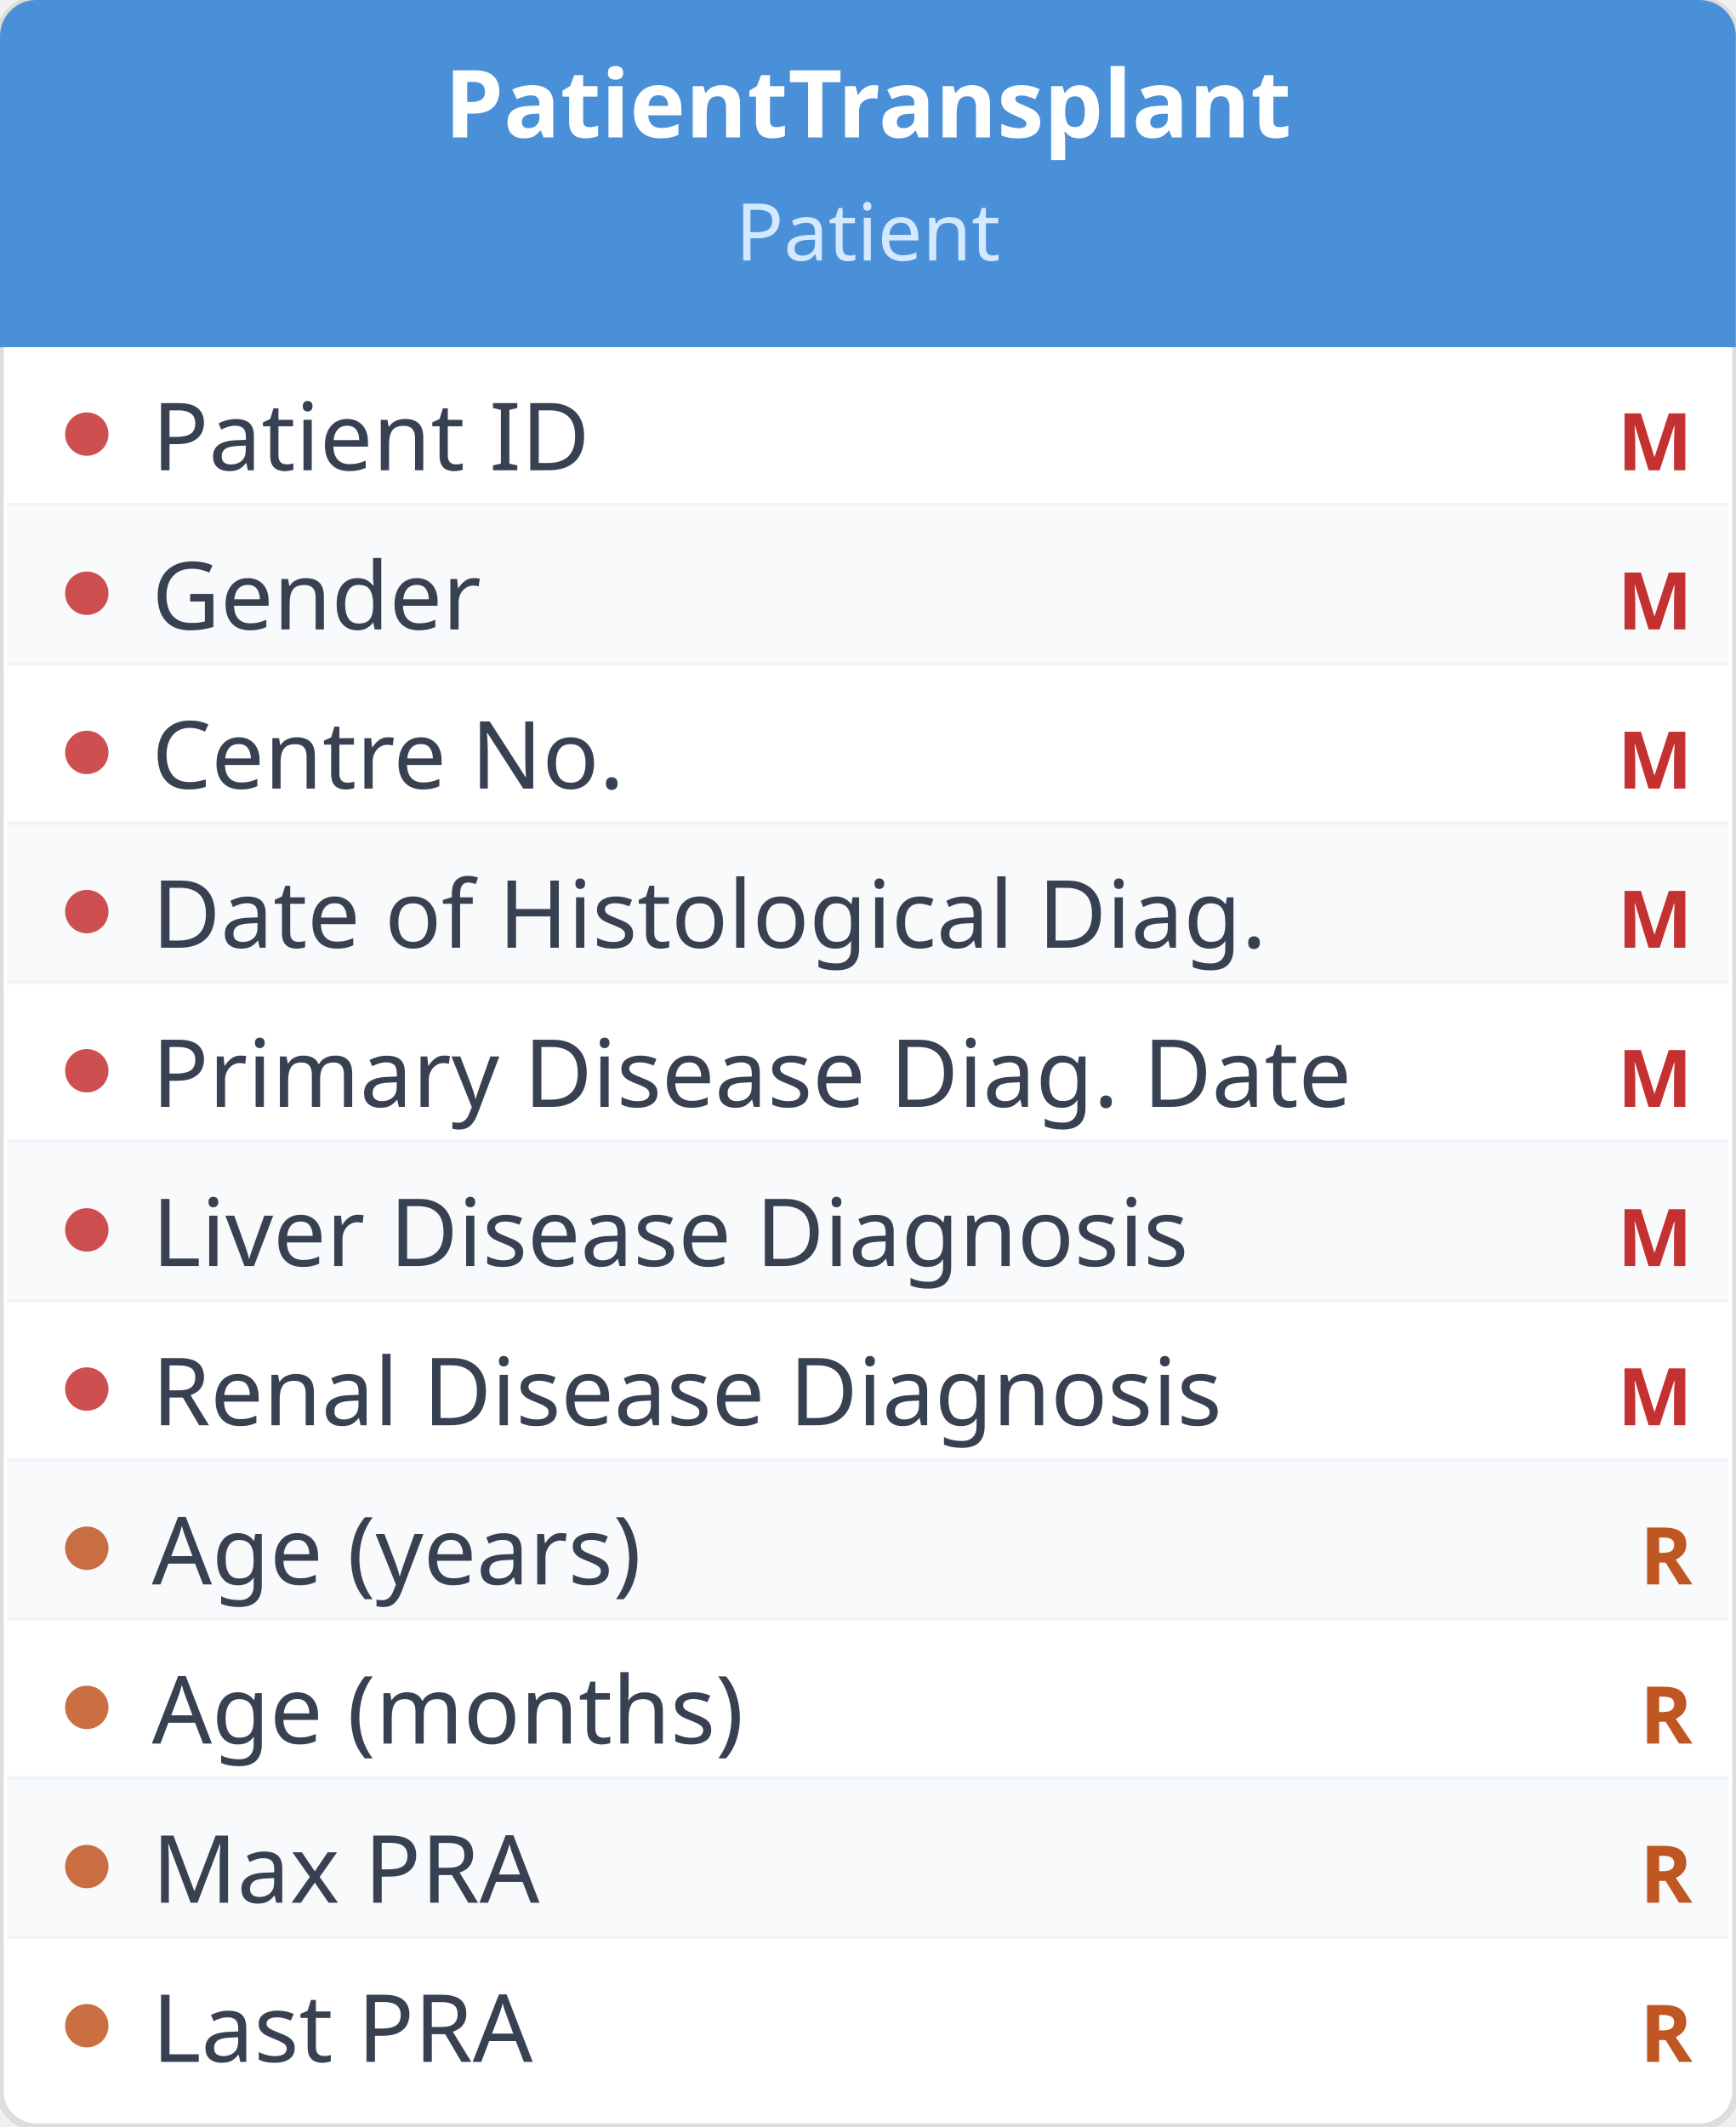
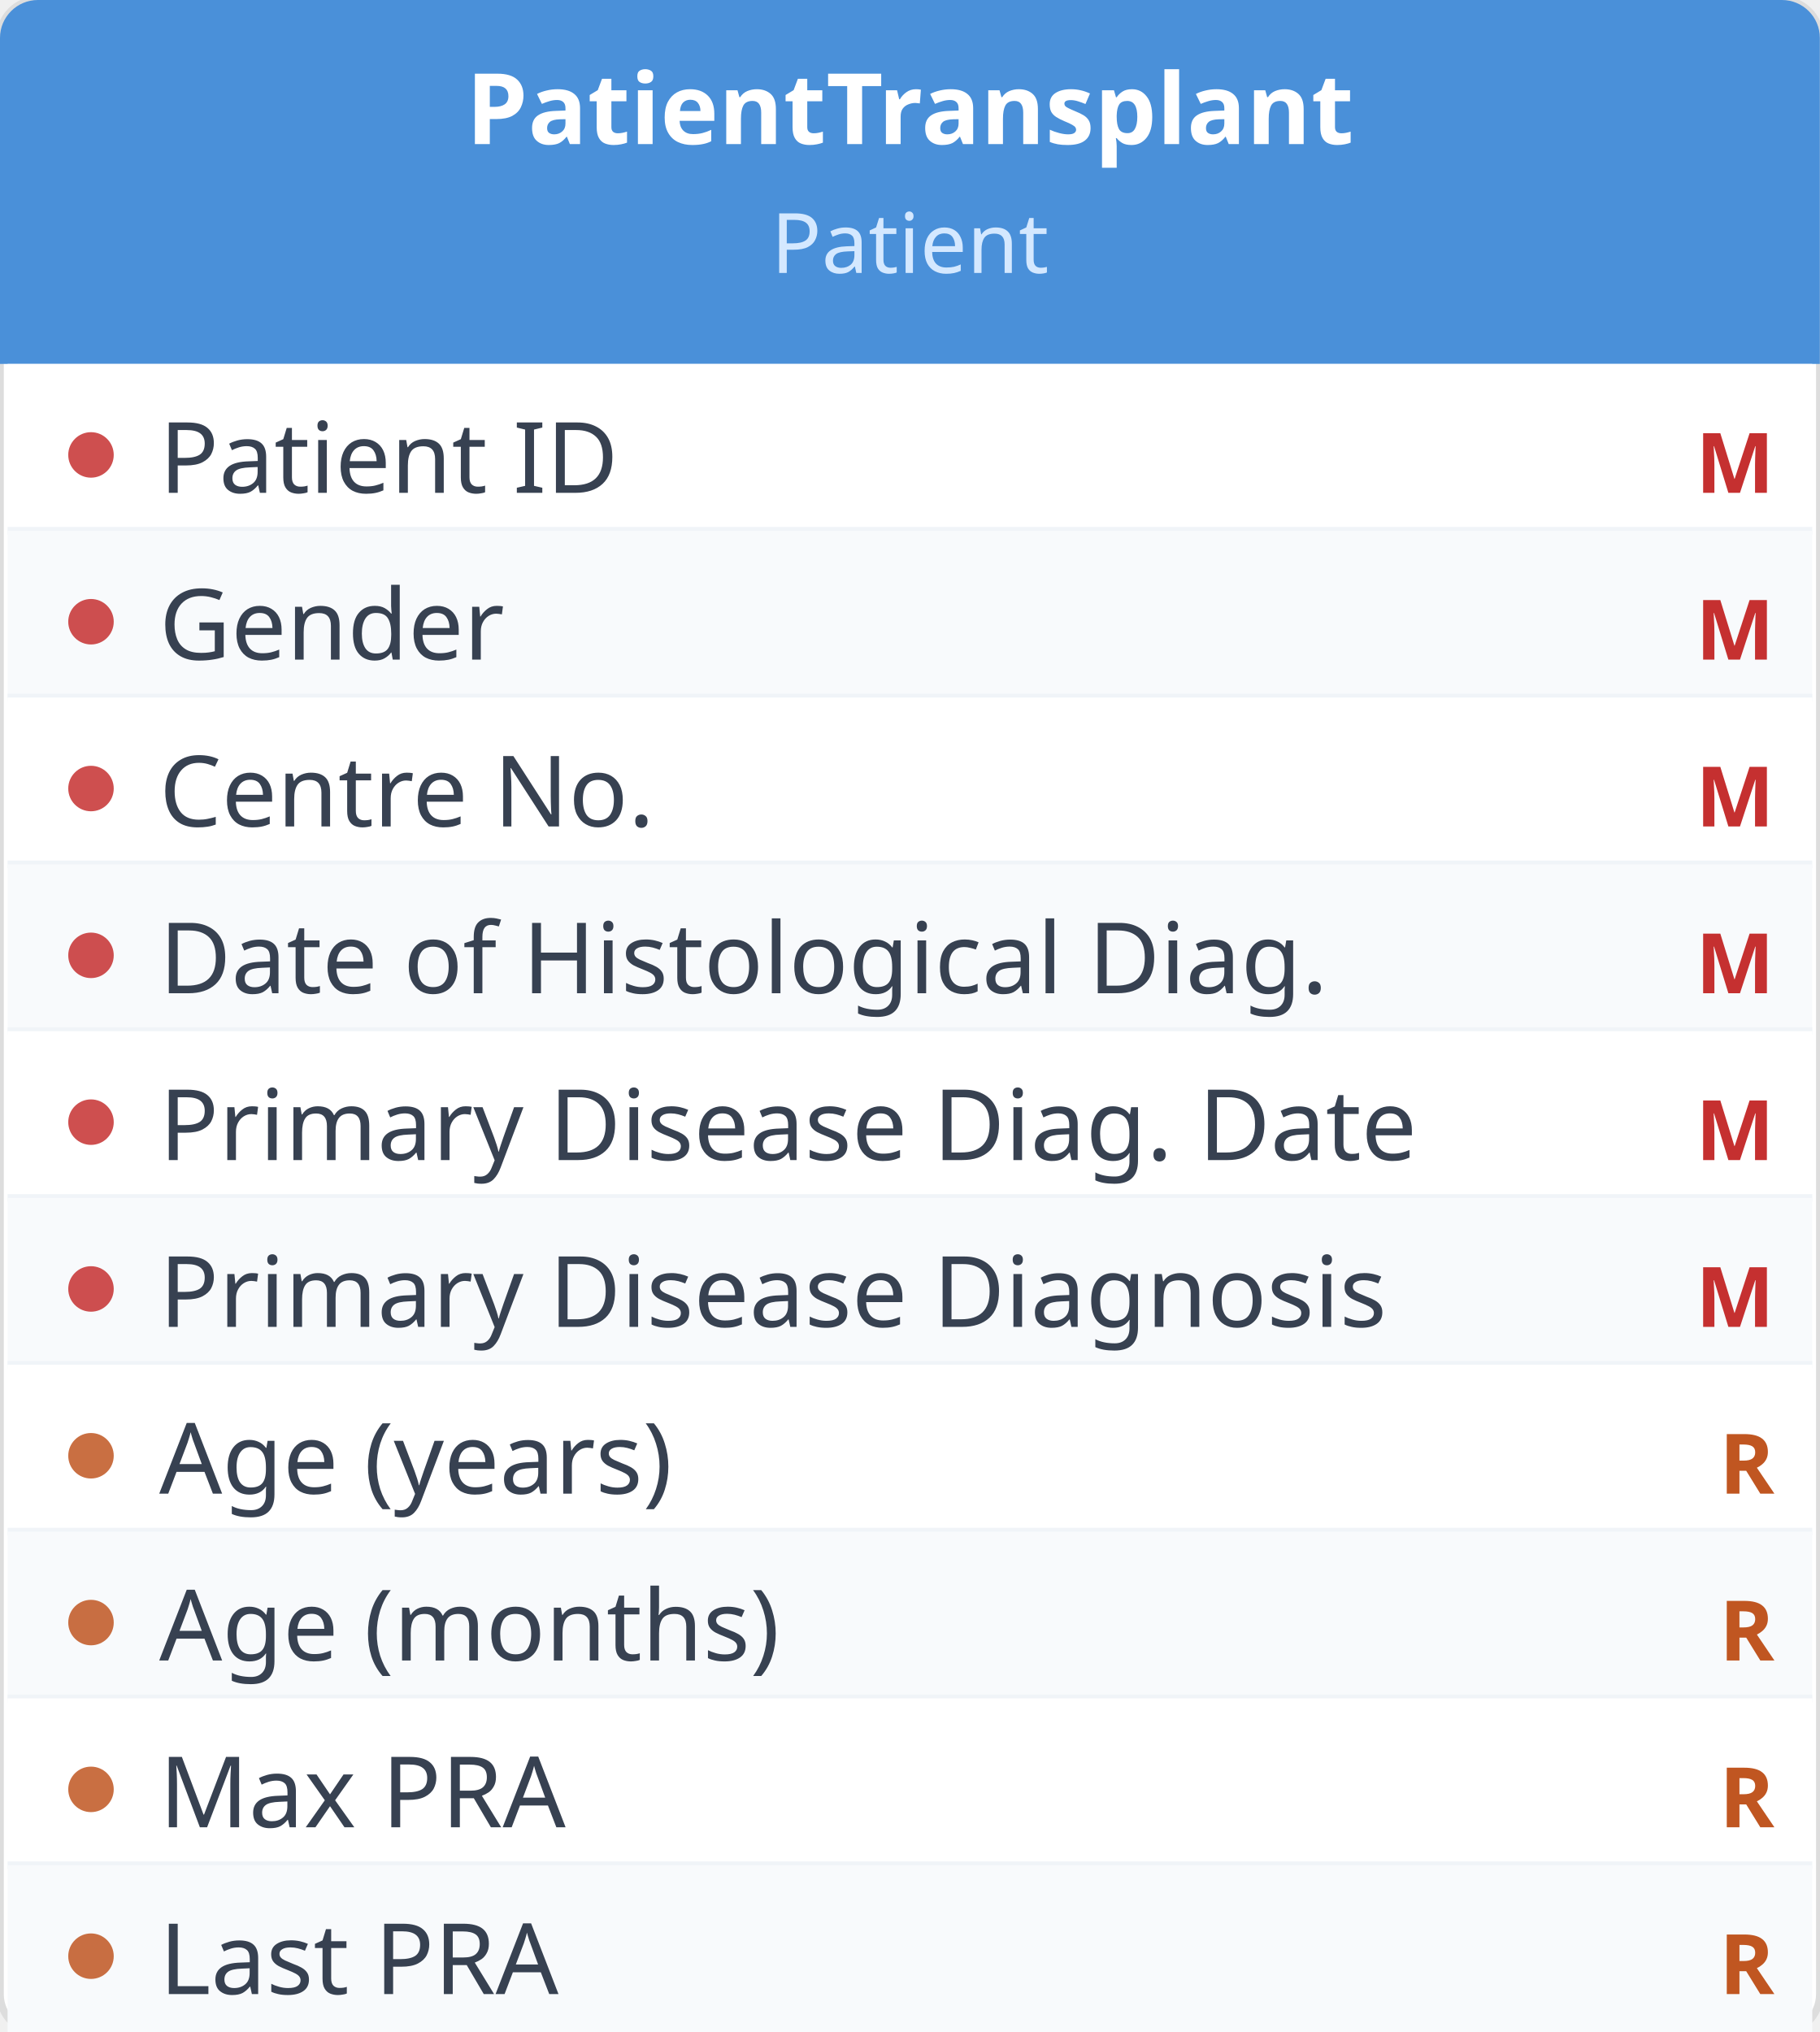
- <svg xmlns="http://www.w3.org/2000/svg" width="240" height="294" viewBox="0 0 240 294" font-family="system-ui,sans-serif">
+ <svg xmlns="http://www.w3.org/2000/svg" width="240" height="268" viewBox="0 0 240 268" font-family="system-ui,sans-serif">
  <style>a:hover rect{opacity:.85;}a rect,a text{cursor:pointer;}</style>
-   <rect x="0" y="0" width="240" height="294" rx="5" fill="white" stroke="#ddd" stroke-width="1" />
+   <rect x="0" y="0" width="240" height="268" rx="5" fill="white" stroke="#ddd" stroke-width="1" />
  <a href="StructureDefinition-patient-transplant.html">
    <path d="M5,0 H235 A5,5 0 0 1 240,5 V48 H0 V5 A5,5 0 0 1 5,0 Z" fill="#4a90d9" />
    <text x="120" y="19" fill="white" font-weight="600" font-size="13" text-anchor="middle">PatientTransplant</text>
    <text x="120" y="36" fill="#d4e8ff" font-size="11" text-anchor="middle">Patient</text>
  </a>
  <rect x="1" y="48" width="238" height="22" fill="white" />
  <line x1="1" y1="70" x2="239" y2="70" stroke="#f0f4f8" stroke-width="1" />
  <circle cx="12" cy="60" r="3" fill="#c53030" opacity="0.85" />
  <a href="http://hl7.org/fhir/R4/patient.html">
    <text x="21" y="65" fill="#374151" font-size="13">Patient ID</text>
    <text x="234" y="65" fill="#c53030" font-size="11" font-weight="700" text-anchor="end">M</text>
  </a>
  <rect x="1" y="70" width="238" height="22" fill="#f8fafc" />
  <line x1="1" y1="92" x2="239" y2="92" stroke="#f0f4f8" stroke-width="1" />
  <circle cx="12" cy="82" r="3" fill="#c53030" opacity="0.85" />
  <a href="http://hl7.org/fhir/R4/patient.html">
    <text x="21" y="87" fill="#374151" font-size="13">Gender</text>
    <text x="234" y="87" fill="#c53030" font-size="11" font-weight="700" text-anchor="end">M</text>
  </a>
  <rect x="1" y="92" width="238" height="22" fill="white" />
  <line x1="1" y1="114" x2="239" y2="114" stroke="#f0f4f8" stroke-width="1" />
  <circle cx="12" cy="104" r="3" fill="#c53030" opacity="0.85" />
  <a href="http://hl7.org/fhir/R4/patient.html">
    <text x="21" y="109" fill="#374151" font-size="13">Centre No.</text>
    <text x="234" y="109" fill="#c53030" font-size="11" font-weight="700" text-anchor="end">M</text>
  </a>
  <rect x="1" y="114" width="238" height="22" fill="#f8fafc" />
  <line x1="1" y1="136" x2="239" y2="136" stroke="#f0f4f8" stroke-width="1" />
  <circle cx="12" cy="126" r="3" fill="#c53030" opacity="0.85" />
  <a href="StructureDefinition-patient-immunology-observation.html">
    <text x="21" y="131" fill="#374151" font-size="13">Date of Histological Diag.</text>
    <text x="234" y="131" fill="#c53030" font-size="11" font-weight="700" text-anchor="end">M</text>
  </a>
  <rect x="1" y="136" width="238" height="22" fill="white" />
  <line x1="1" y1="158" x2="239" y2="158" stroke="#f0f4f8" stroke-width="1" />
  <circle cx="12" cy="148" r="3" fill="#c53030" opacity="0.85" />
-   <a href="StructureDefinition-patient-liver-disease-diagnosis.html">
+   <a href="StructureDefinition-patient-primary-disease-diagnosis.html">
    <text x="21" y="153" fill="#374151" font-size="13">Primary Disease Diag. Date</text>
    <text x="234" y="153" fill="#c53030" font-size="11" font-weight="700" text-anchor="end">M</text>
  </a>
  <rect x="1" y="158" width="238" height="22" fill="#f8fafc" />
  <line x1="1" y1="180" x2="239" y2="180" stroke="#f0f4f8" stroke-width="1" />
  <circle cx="12" cy="170" r="3" fill="#c53030" opacity="0.85" />
-   <a href="StructureDefinition-patient-liver-disease-diagnosis.html">
-     <text x="21" y="175" fill="#374151" font-size="13">Liver Disease Diagnosis</text>
+   <a href="StructureDefinition-patient-primary-disease-diagnosis.html">
+     <text x="21" y="175" fill="#374151" font-size="13">Primary Disease Diagnosis</text>
    <text x="234" y="175" fill="#c53030" font-size="11" font-weight="700" text-anchor="end">M</text>
  </a>
  <rect x="1" y="180" width="238" height="22" fill="white" />
  <line x1="1" y1="202" x2="239" y2="202" stroke="#f0f4f8" stroke-width="1" />
-   <circle cx="12" cy="192" r="3" fill="#c53030" opacity="0.85" />
-   <a href="StructureDefinition-patient-renal-disease-diagnosis.html">
-     <text x="21" y="197" fill="#374151" font-size="13">Renal Disease Diagnosis</text>
-     <text x="234" y="197" fill="#c53030" font-size="11" font-weight="700" text-anchor="end">M</text>
+   <circle cx="12" cy="192" r="3" fill="#c05621" opacity="0.85" />
+   <a href="StructureDefinition-patient-demographics-observation.html">
+     <text x="21" y="197" fill="#374151" font-size="13">Age (years)</text>
+     <text x="234" y="197" fill="#c05621" font-size="11" font-weight="700" text-anchor="end">R</text>
  </a>
  <rect x="1" y="202" width="238" height="22" fill="#f8fafc" />
  <line x1="1" y1="224" x2="239" y2="224" stroke="#f0f4f8" stroke-width="1" />
  <circle cx="12" cy="214" r="3" fill="#c05621" opacity="0.85" />
  <a href="StructureDefinition-patient-demographics-observation.html">
-     <text x="21" y="219" fill="#374151" font-size="13">Age (years)</text>
+     <text x="21" y="219" fill="#374151" font-size="13">Age (months)</text>
    <text x="234" y="219" fill="#c05621" font-size="11" font-weight="700" text-anchor="end">R</text>
  </a>
  <rect x="1" y="224" width="238" height="22" fill="white" />
  <line x1="1" y1="246" x2="239" y2="246" stroke="#f0f4f8" stroke-width="1" />
  <circle cx="12" cy="236" r="3" fill="#c05621" opacity="0.85" />
-   <a href="StructureDefinition-patient-demographics-observation.html">
-     <text x="21" y="241" fill="#374151" font-size="13">Age (months)</text>
+   <a href="StructureDefinition-patient-immunology-observation.html">
+     <text x="21" y="241" fill="#374151" font-size="13">Max PRA</text>
    <text x="234" y="241" fill="#c05621" font-size="11" font-weight="700" text-anchor="end">R</text>
  </a>
  <rect x="1" y="246" width="238" height="22" fill="#f8fafc" />
-   <line x1="1" y1="268" x2="239" y2="268" stroke="#f0f4f8" stroke-width="1" />
  <circle cx="12" cy="258" r="3" fill="#c05621" opacity="0.85" />
  <a href="StructureDefinition-patient-immunology-observation.html">
-     <text x="21" y="263" fill="#374151" font-size="13">Max PRA</text>
+     <text x="21" y="263" fill="#374151" font-size="13">Last PRA</text>
    <text x="234" y="263" fill="#c05621" font-size="11" font-weight="700" text-anchor="end">R</text>
  </a>
-   <rect x="1" y="268" width="238" height="22" fill="white" />
-   <circle cx="12" cy="280" r="3" fill="#c05621" opacity="0.85" />
-   <a href="StructureDefinition-patient-immunology-observation.html">
-     <text x="21" y="285" fill="#374151" font-size="13">Last PRA</text>
-     <text x="234" y="285" fill="#c05621" font-size="11" font-weight="700" text-anchor="end">R</text>
-   </a>
</svg>
